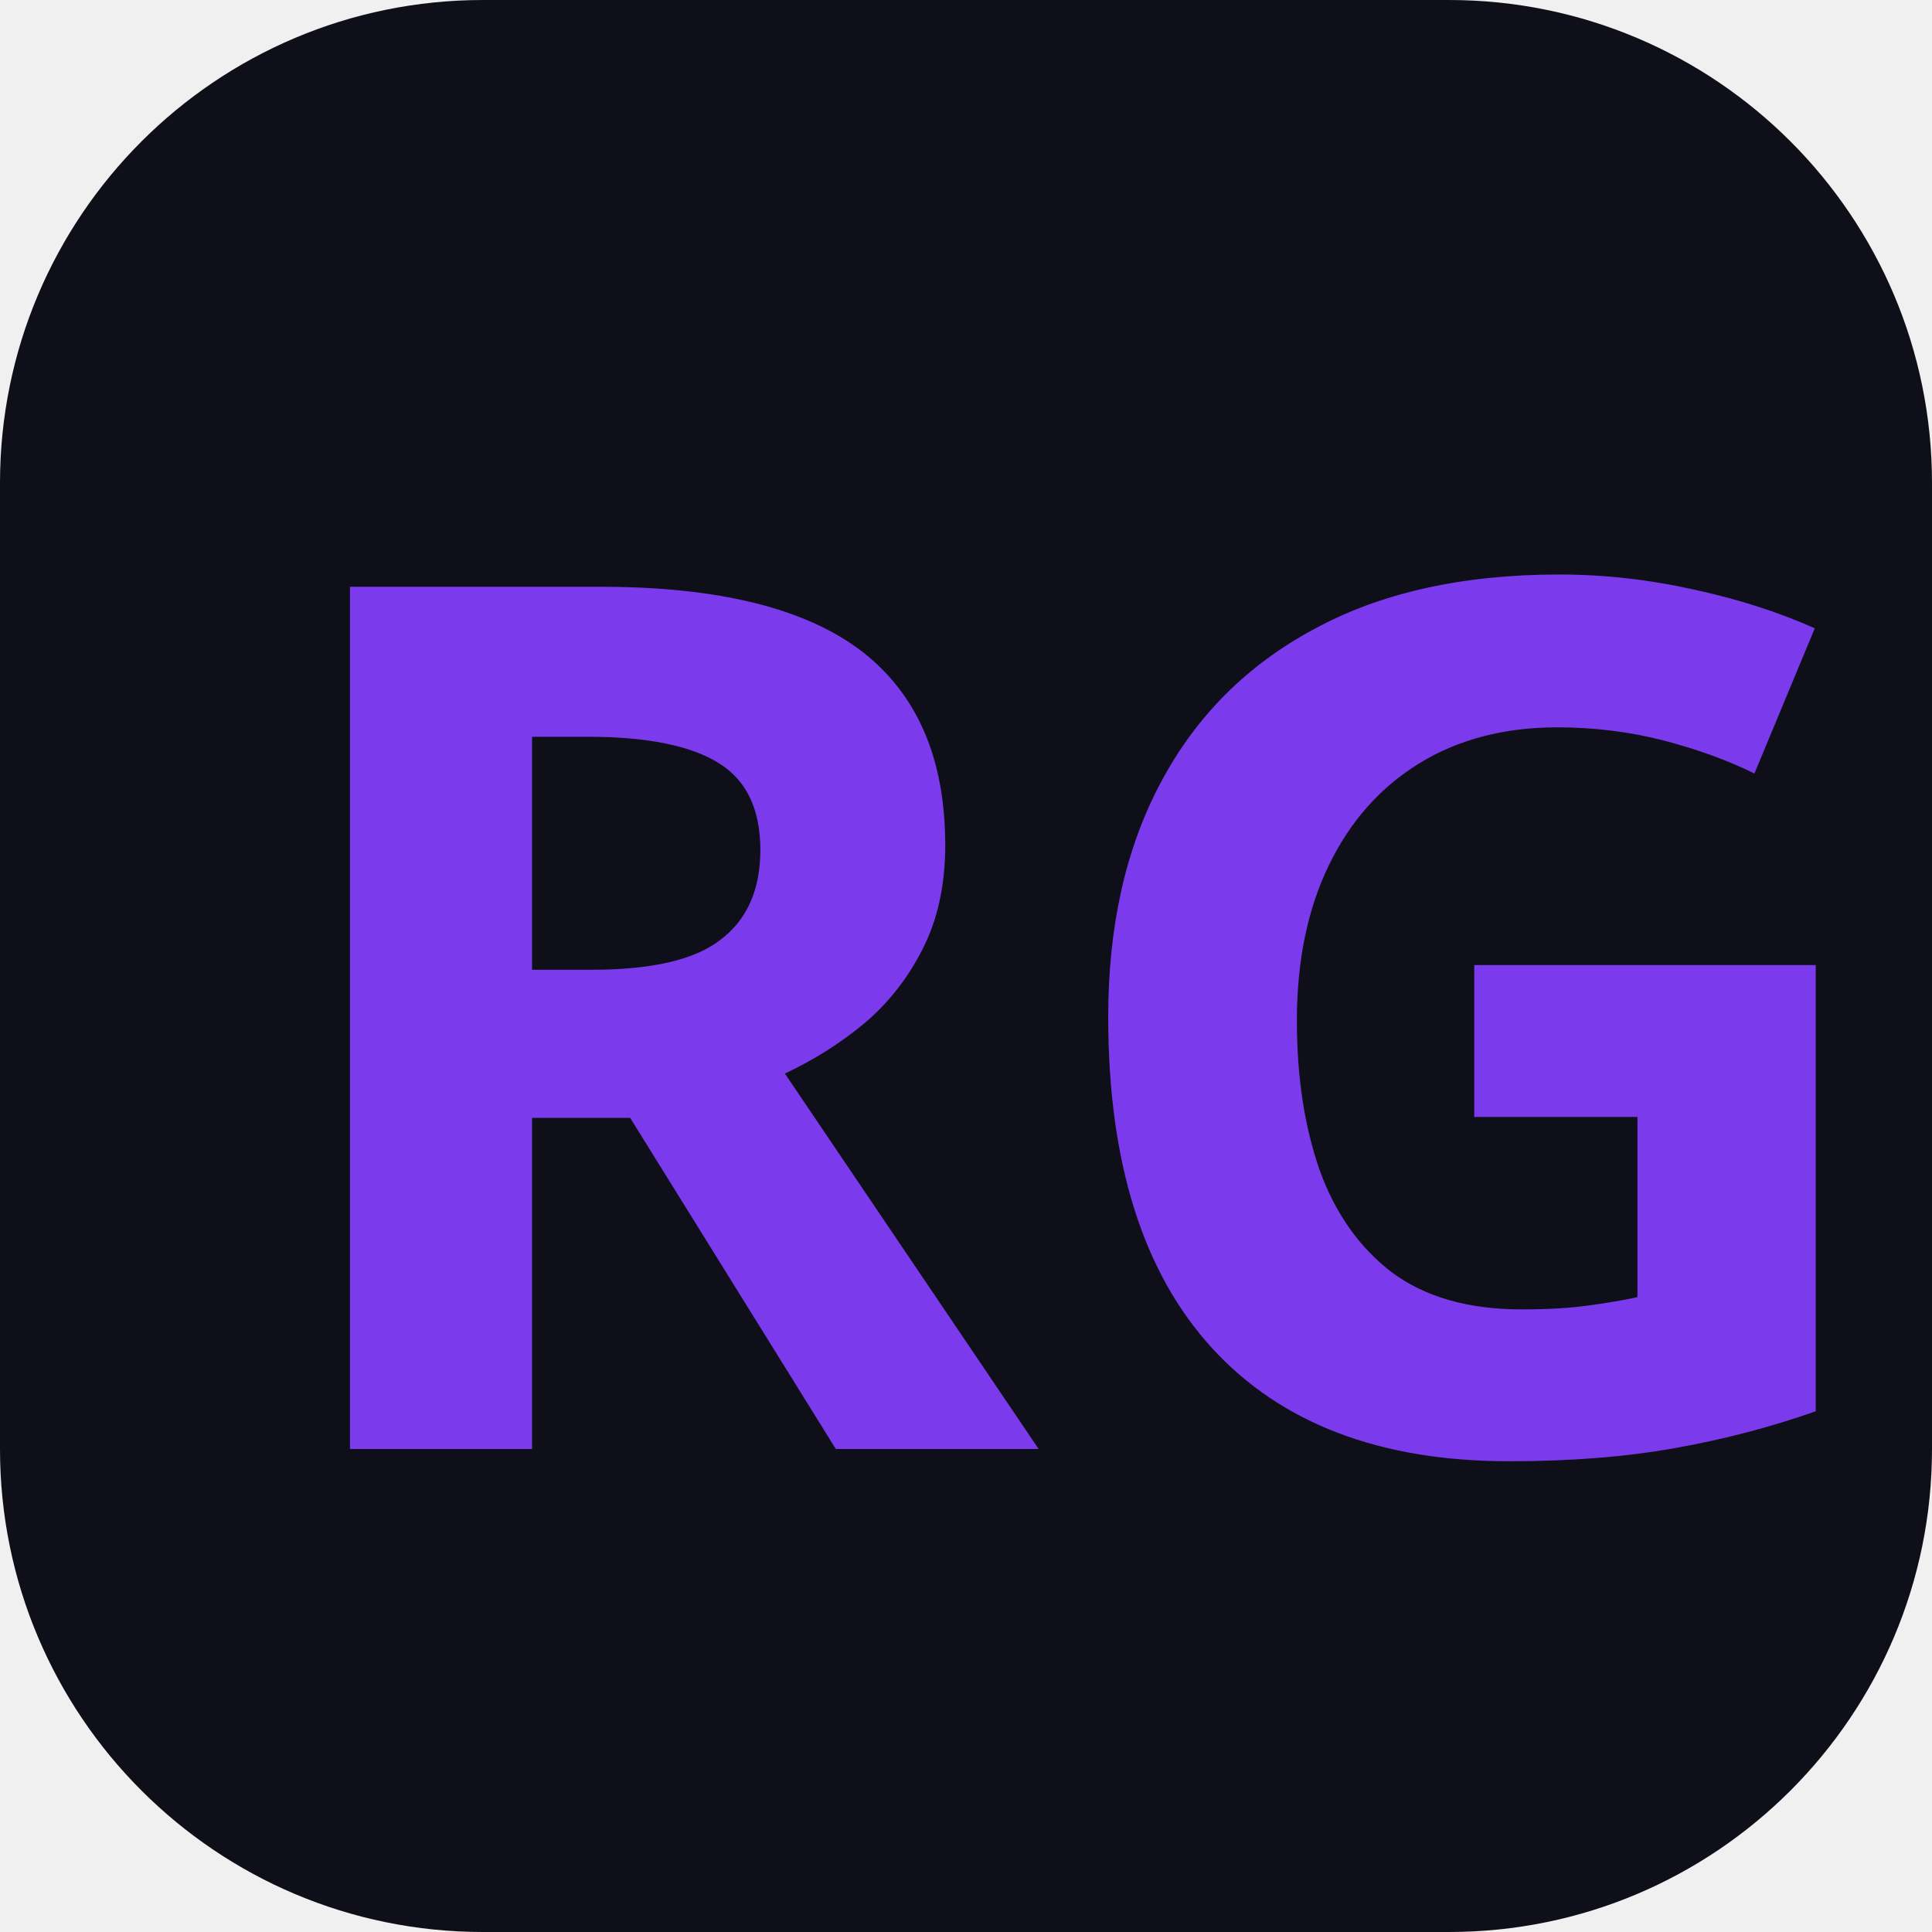
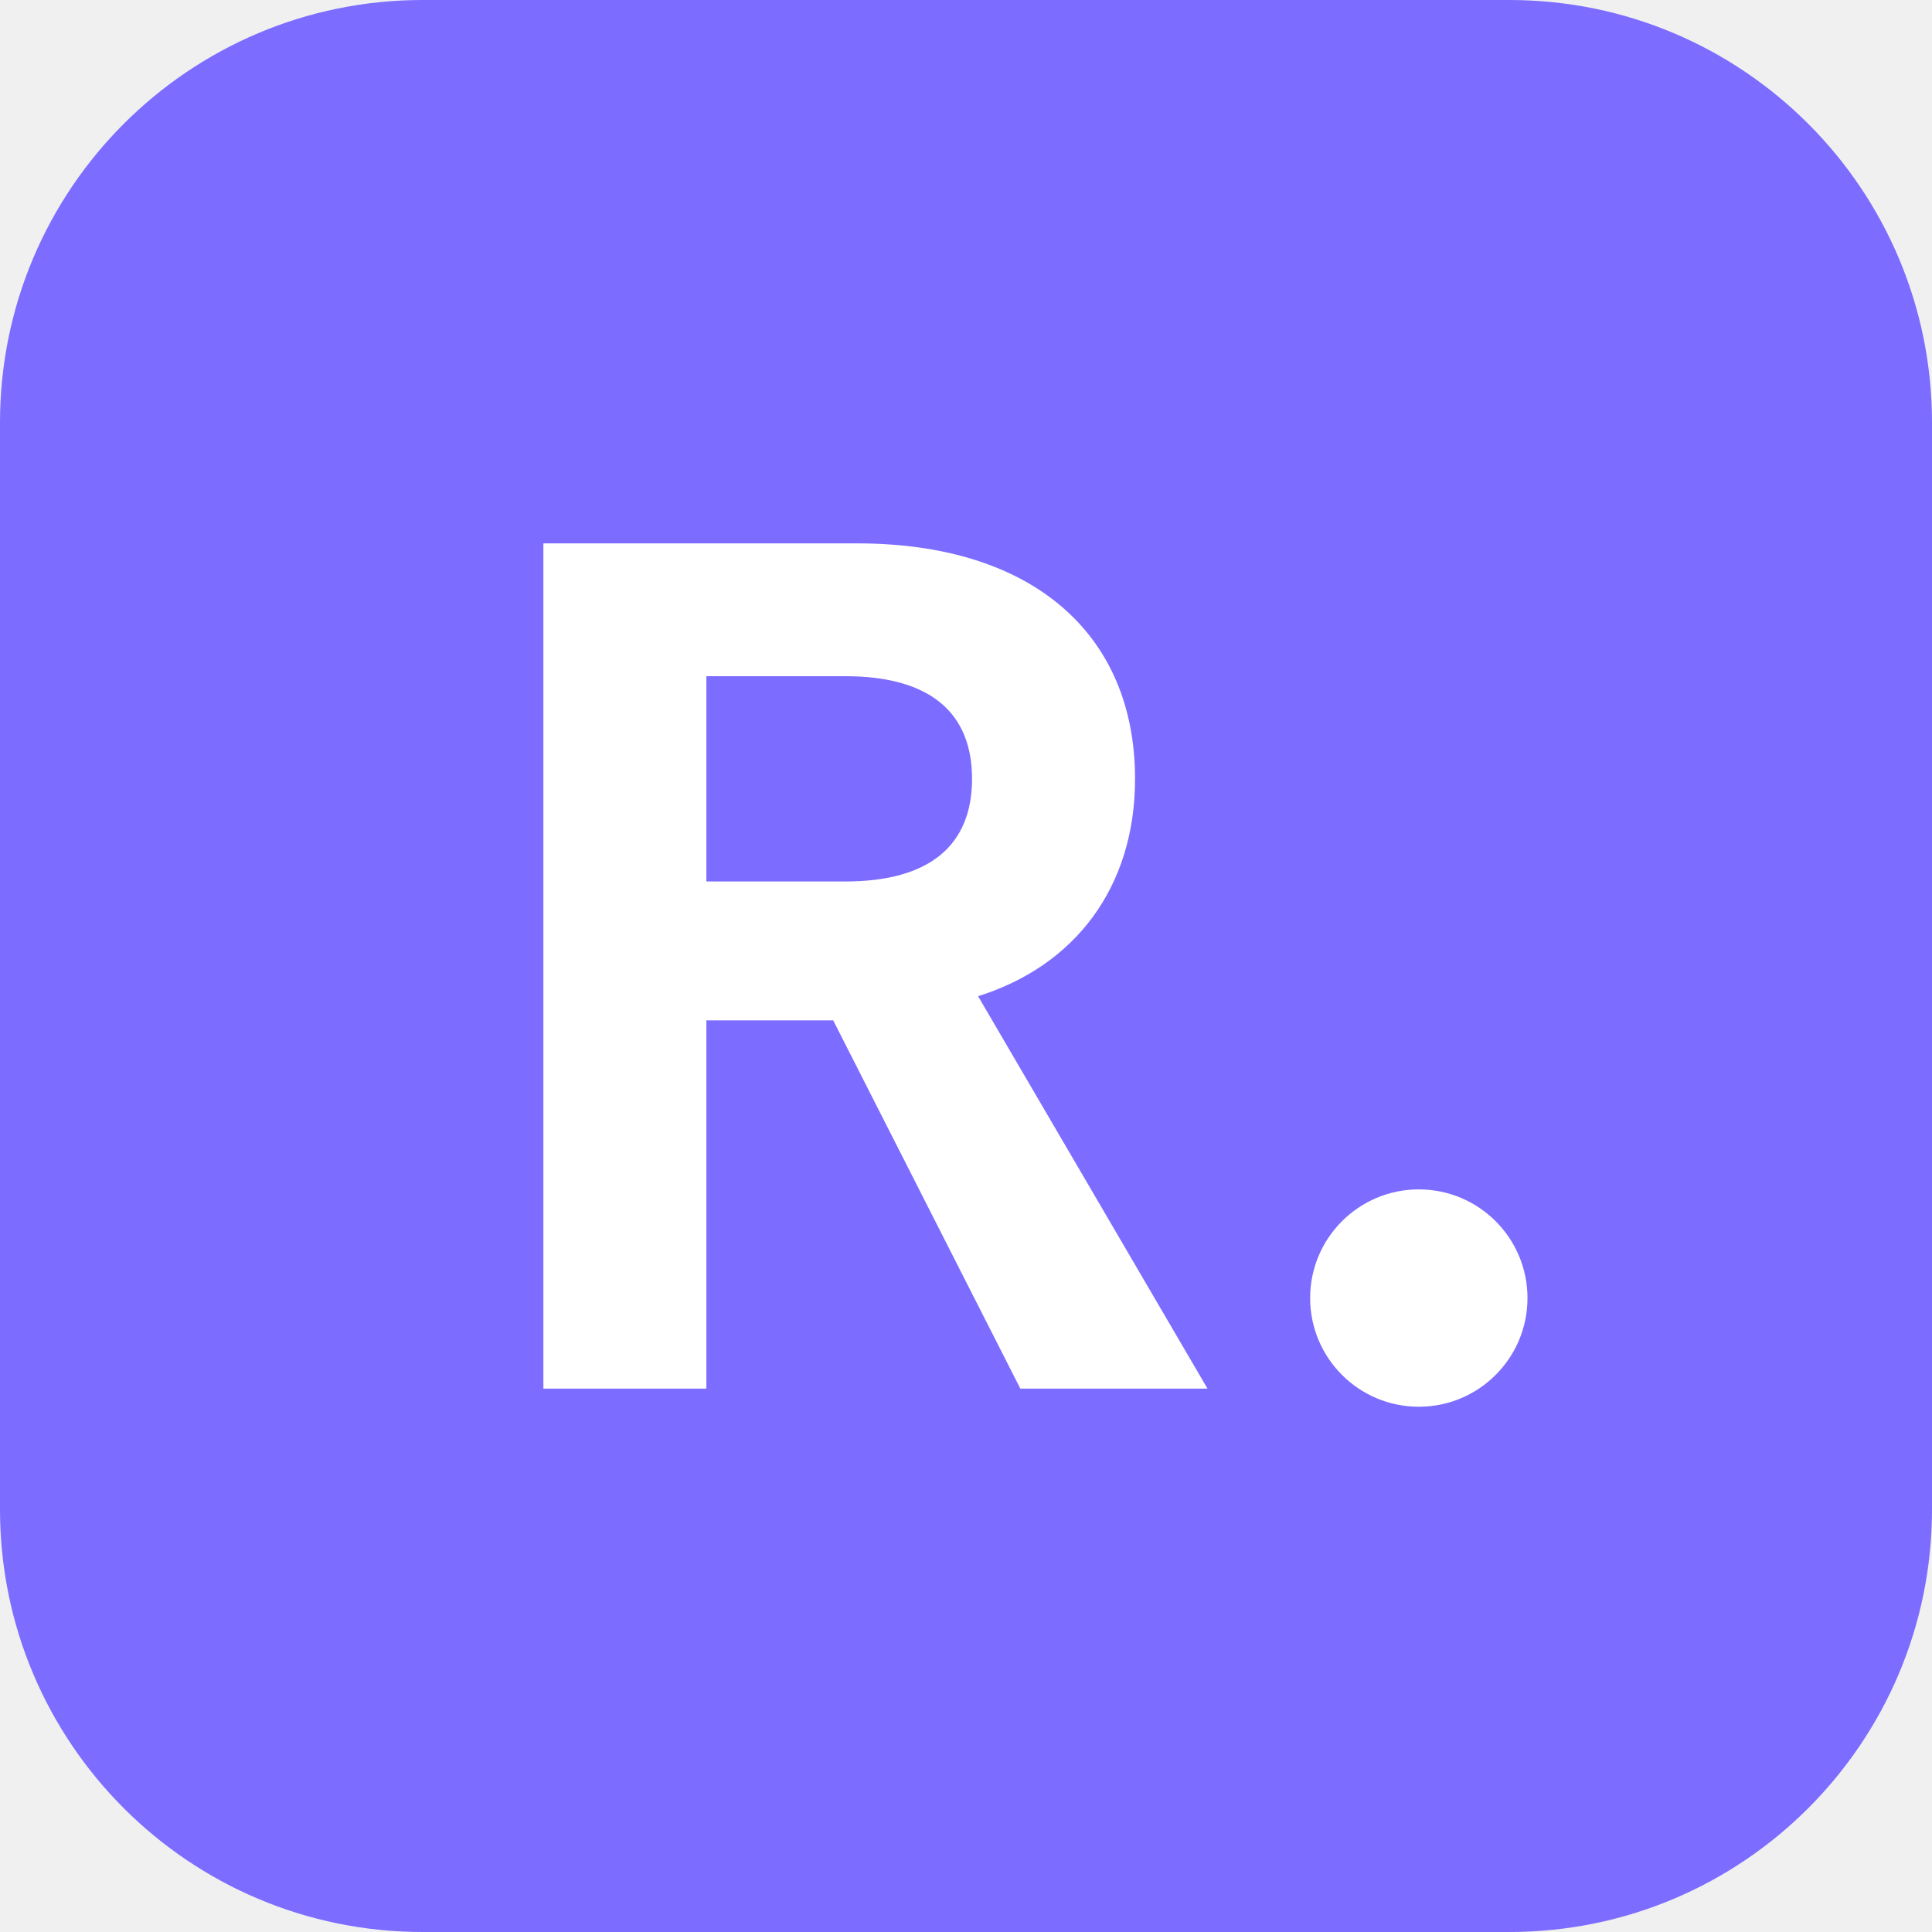
<svg xmlns="http://www.w3.org/2000/svg" viewBox="0 0 32 32">
-   <rect width="32" height="32" rx="8" fill="#0f0f1a" />
-   <text x="4" y="24" font-family="Space Grotesk, sans-serif" font-size="20" font-weight="700" fill="#7c3aed">RG</text>
+   <rect width="32" height="32" rx="7" fill="#7c6cff" />
+   <path d="M9 23V9h5.2c2.9 0 4.6 1.5 4.6 3.9 0 1.8-1 3.1-2.6 3.6L20 23h-3.1l-3.1-6.1H11.7V23H9Zm2.7-8.4h2.3c1.4 0 2.1-.6 2.1-1.7s-.7-1.7-2.1-1.7h-2.3v3.4Z" fill="#fff" />
+   <circle cx="23.5" cy="21.5" r="1.8" fill="#fff" />
</svg>
